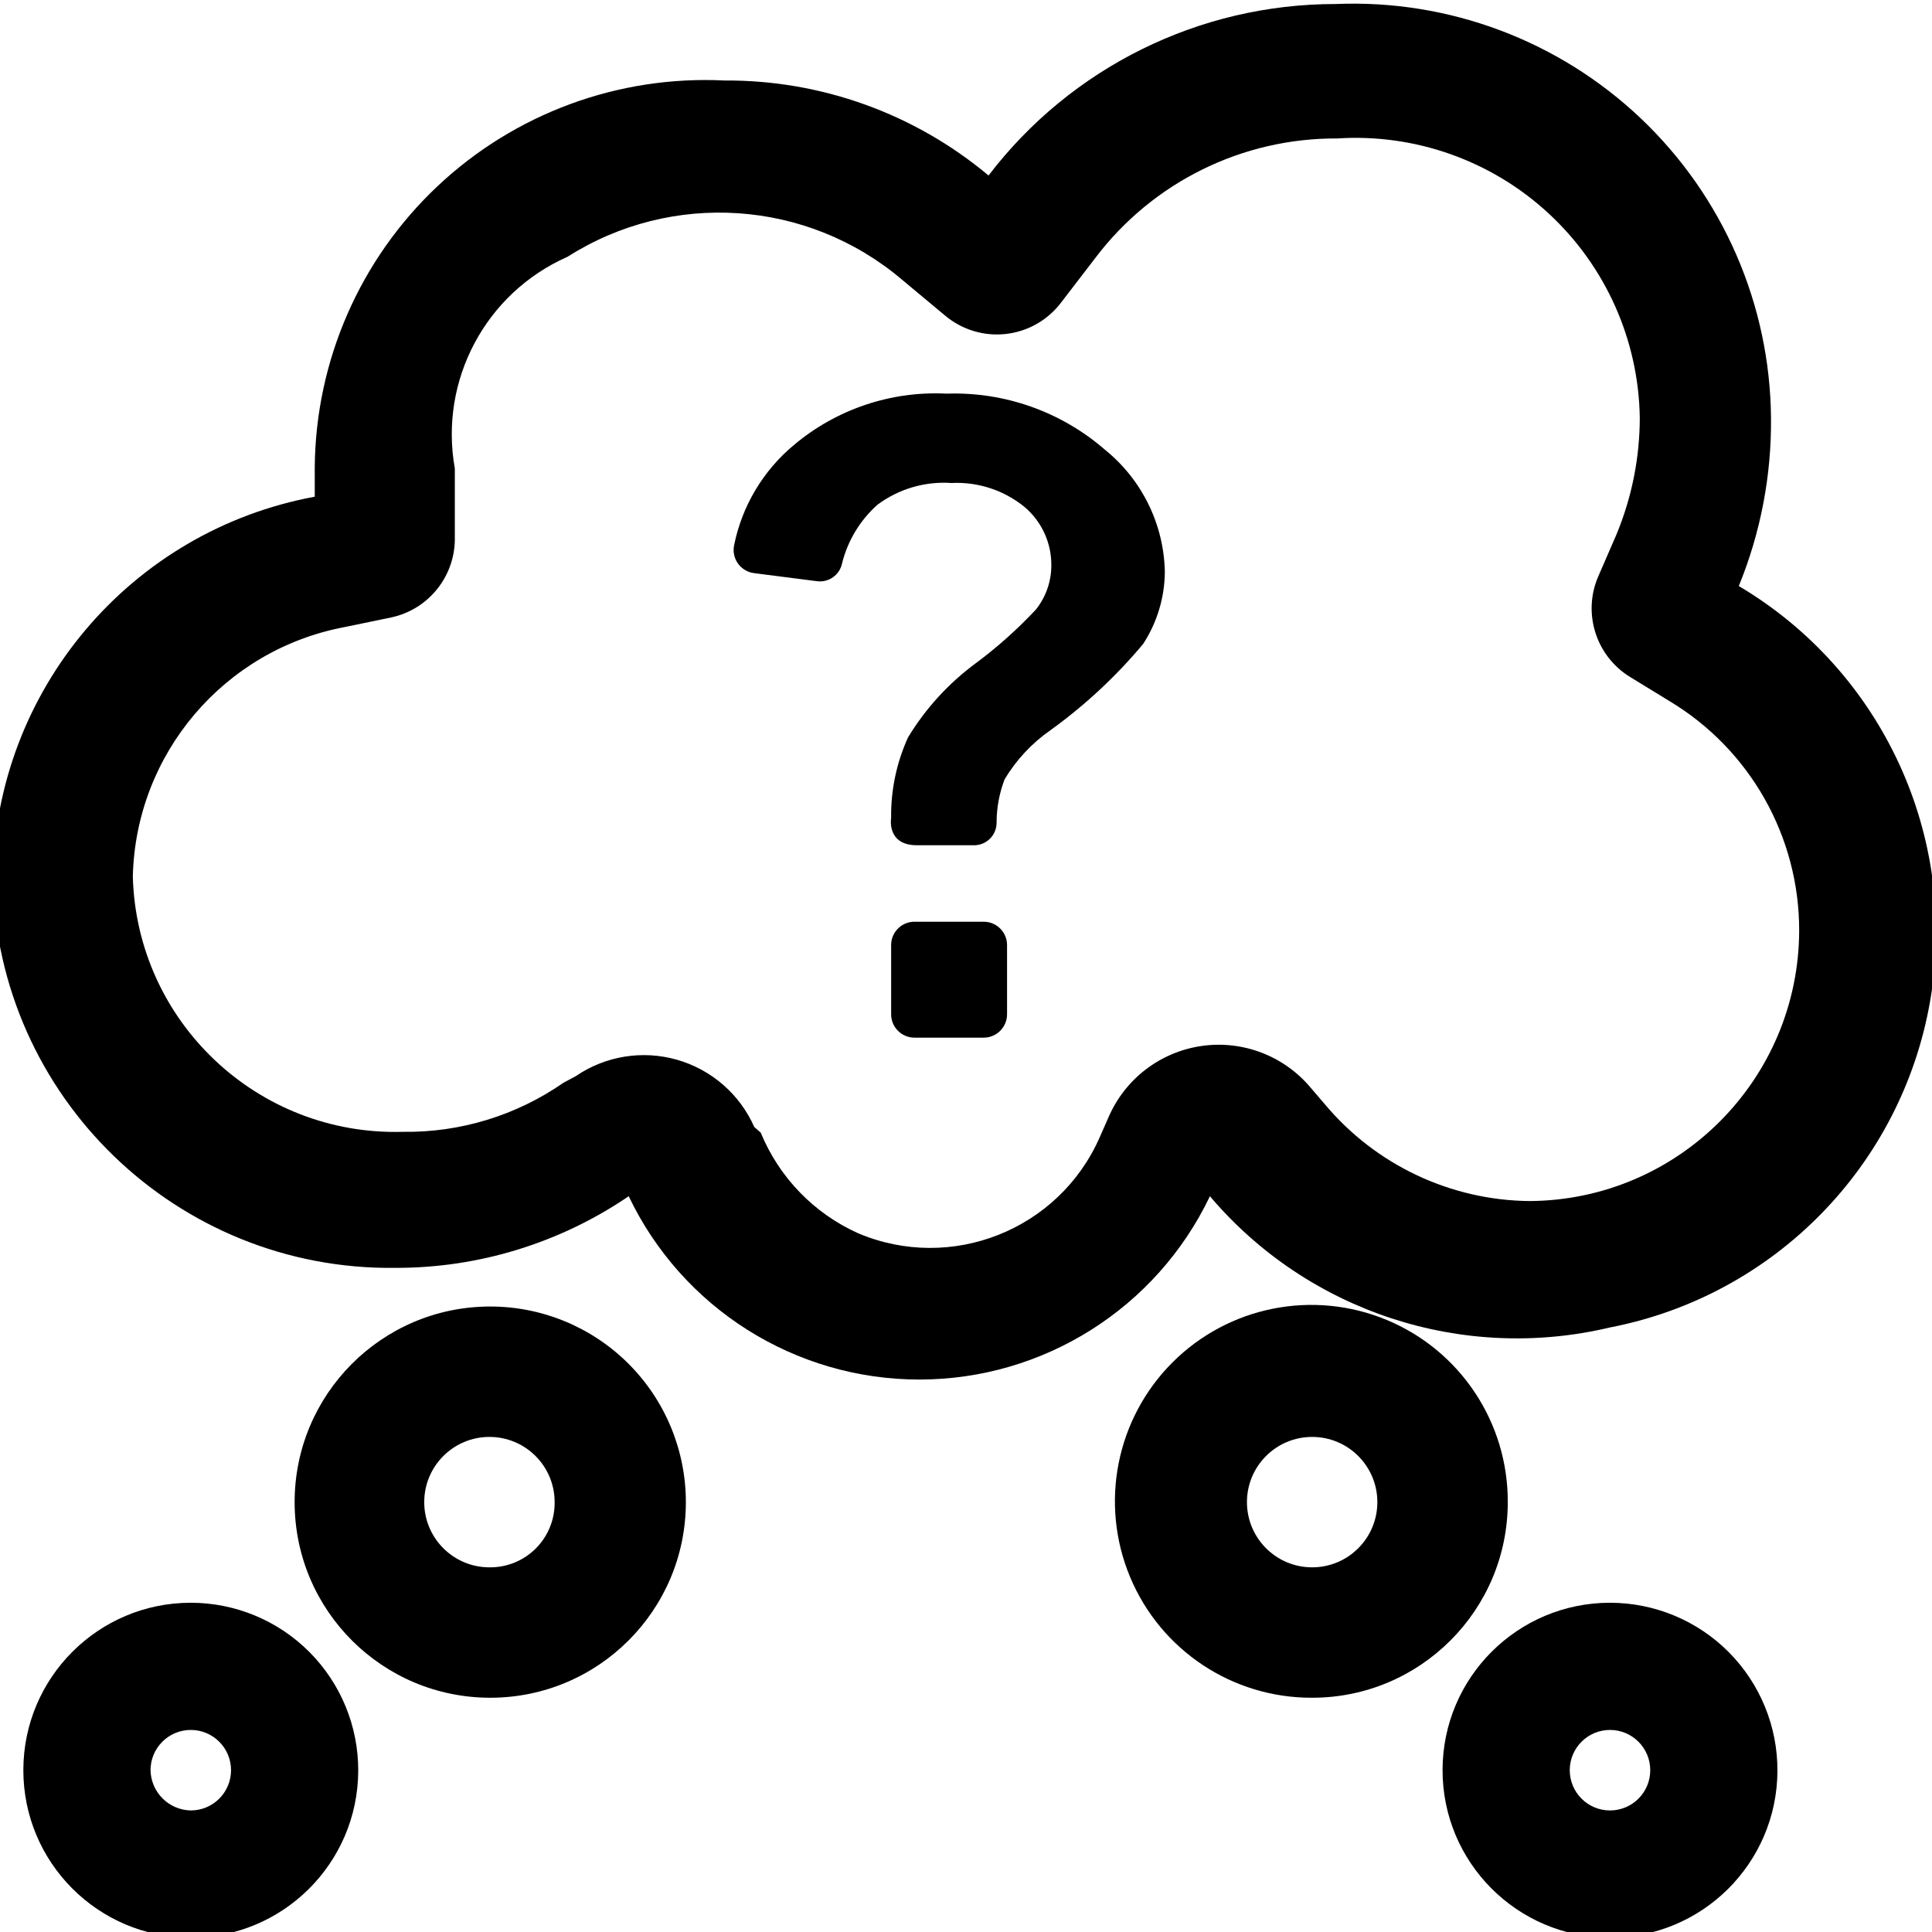
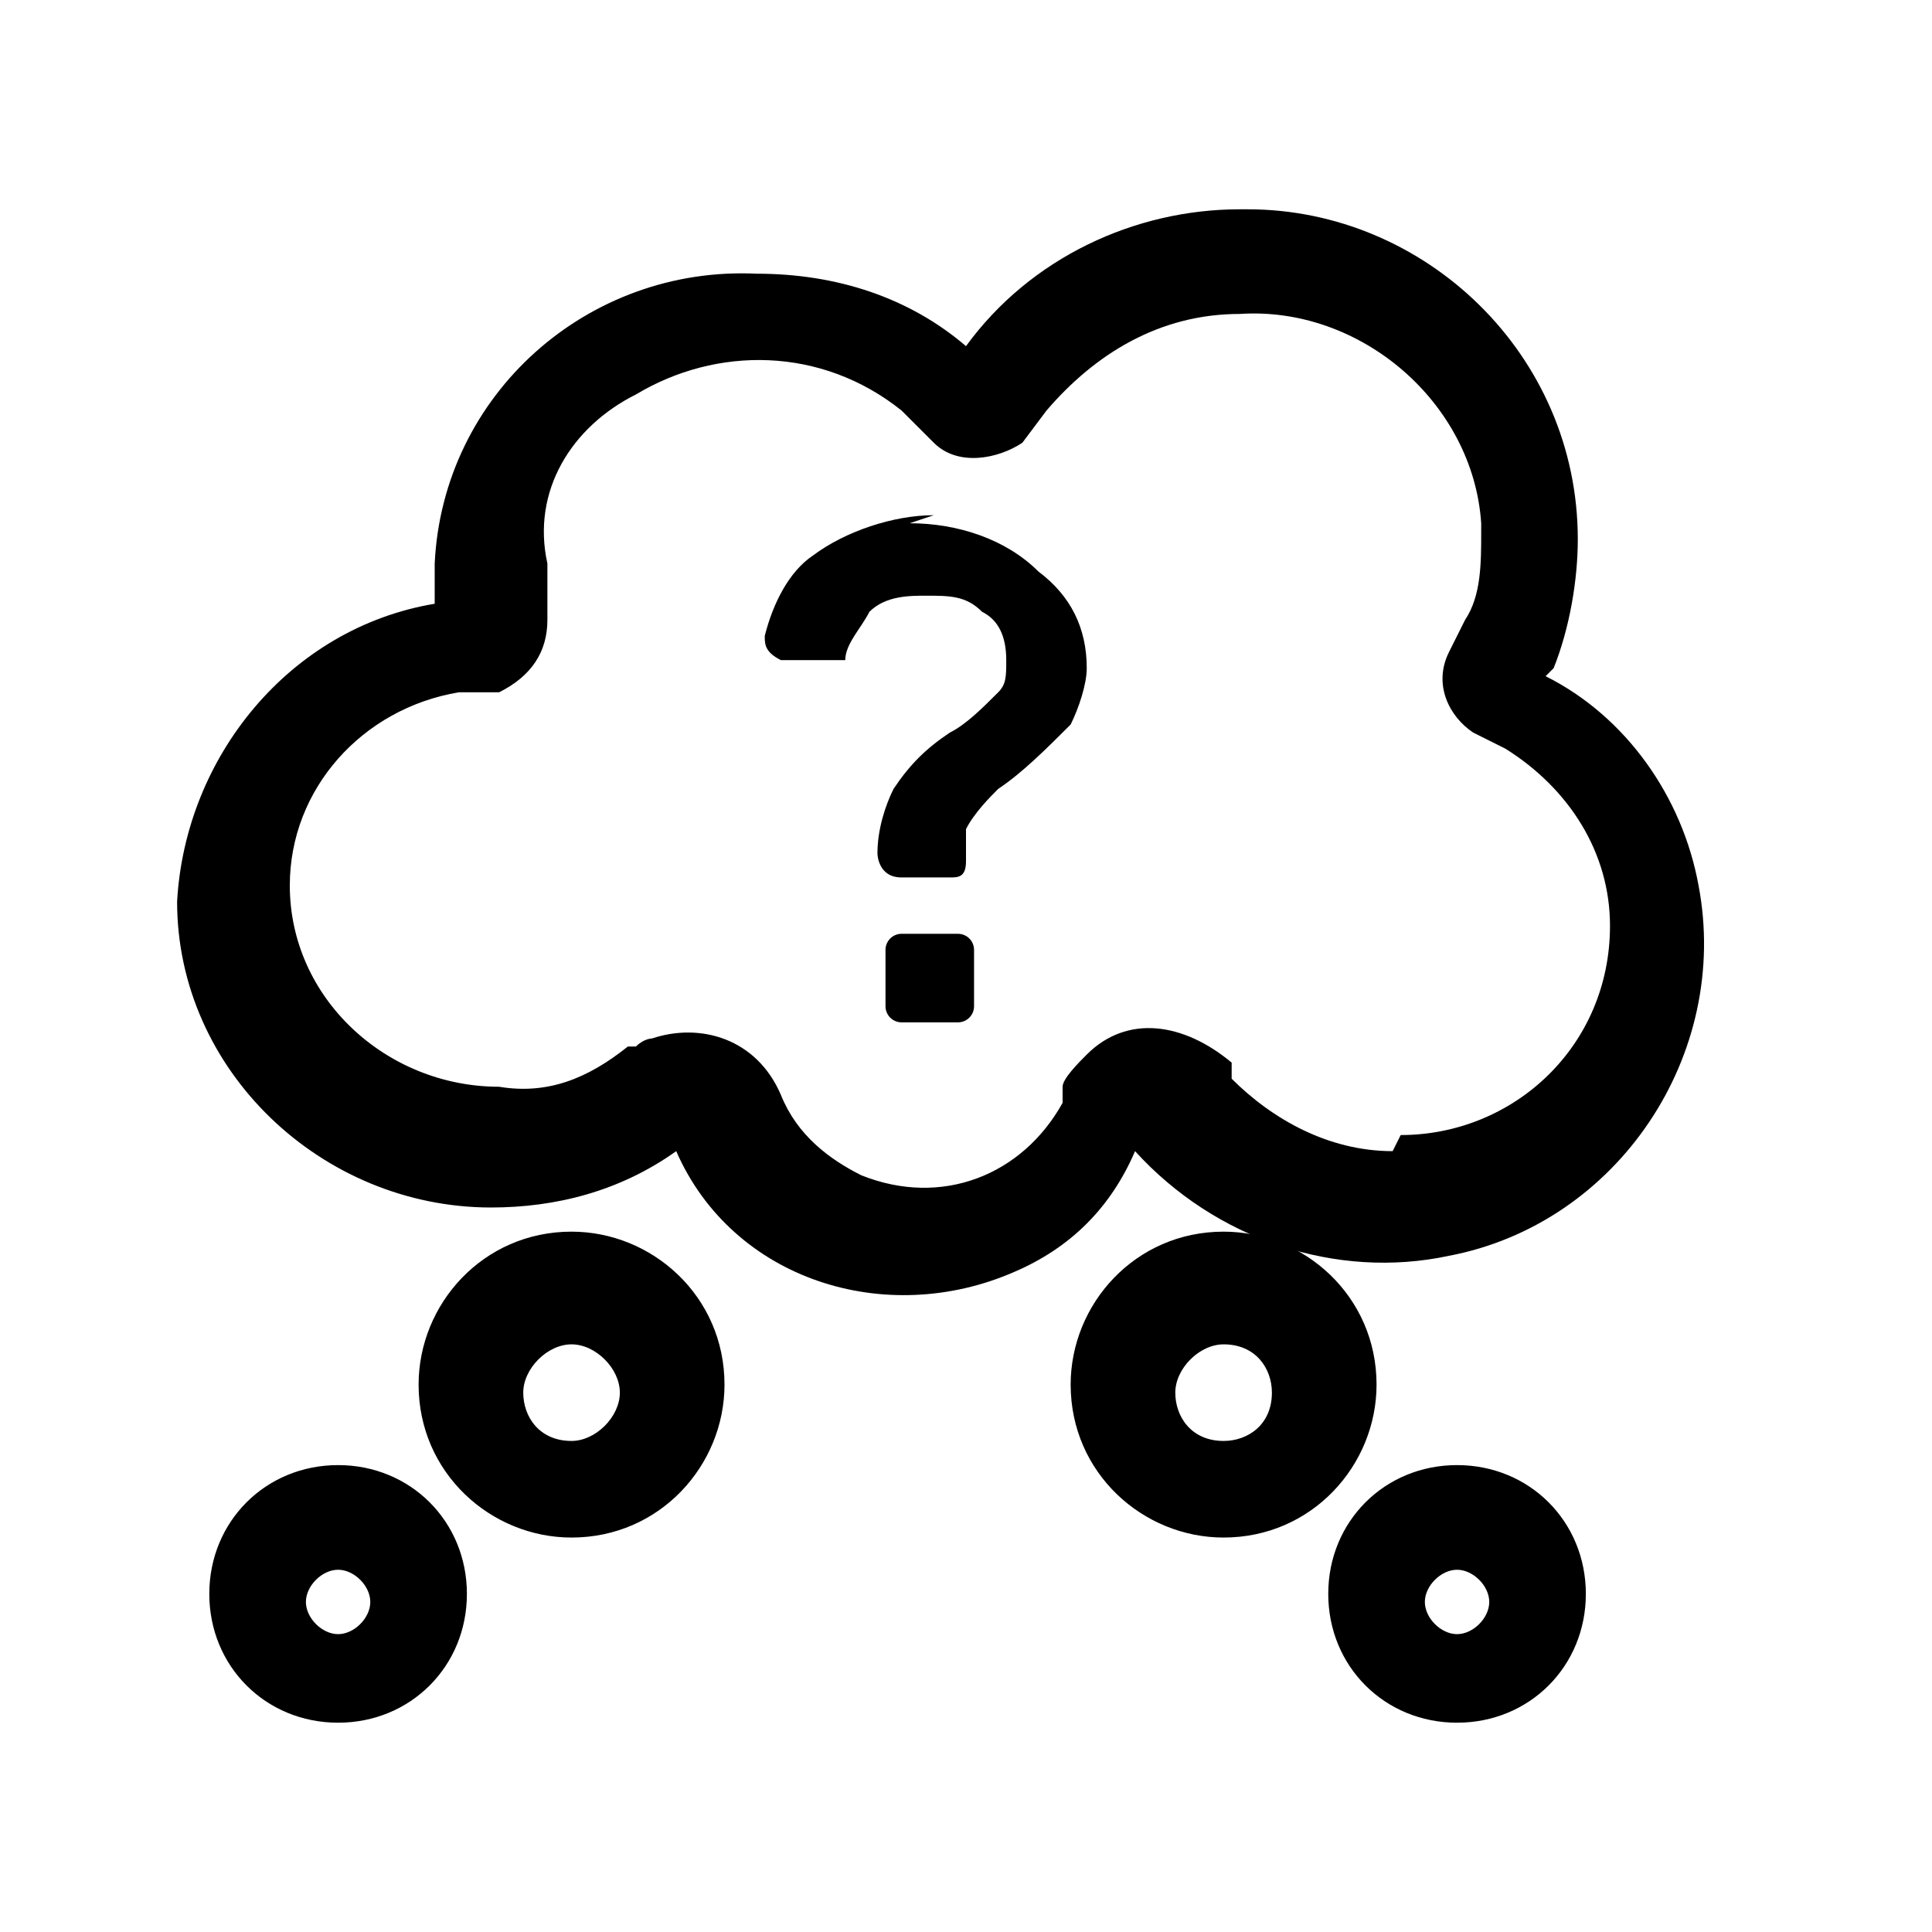
- <svg xmlns="http://www.w3.org/2000/svg" id="Layer_1" data-name="Layer 1" viewBox="0 0 24 24">
-   <path d="M21.6,7.28A5.38,5.38,0,0,0,22,5.19,5.19,5.19,0,0,0,16.59.05a5.42,5.42,0,0,0-4.31,2.13A5.06,5.06,0,0,0,9,1a4.85,4.85,0,0,0-5.09,4.8c0,.13,0,.25,0,.37a4.89,4.89,0,0,0-4,4.74,4.94,4.94,0,0,0,5,4.84,5.13,5.13,0,0,0,2.9-.89,4,4,0,0,0,7.22,0A5,5,0,0,0,20,16.49,5,5,0,0,0,21.6,7.28ZM19,14.92a3.36,3.36,0,0,1-2.54-1.2l-.18-.21a1.49,1.49,0,0,0-2.51.37l-.11.25a2.3,2.3,0,0,1-3,1.19,2.35,2.35,0,0,1-1.21-1.25L9.37,14a1.5,1.5,0,0,0-2.22-.63L7,13.45A3.41,3.41,0,0,1,5,14.06a3.26,3.26,0,0,1-3.35-3.17,3.23,3.23,0,0,1,2.63-3.1l.58-.12a1,1,0,0,0,.79-1l0-.59,0-.26v0A2.41,2.41,0,0,1,7.05,3.19a3.51,3.51,0,0,1,4.15.28l.54.45a1,1,0,0,0,1.44-.16l.43-.56a3.74,3.74,0,0,1,3-1.48,3.53,3.53,0,0,1,3.76,3.47,3.79,3.79,0,0,1-.29,1.45l-.23.53a1,1,0,0,0,.4,1.24l.49.3a3.32,3.32,0,0,1,1.61,2.85A3.37,3.37,0,0,1,19,14.92Z" />
-   <path d="M11.76,4.89a2.73,2.73,0,0,0-1.9.64,2.18,2.18,0,0,0-.74,1.24.29.29,0,0,0,.25.35l.78.1A.28.28,0,0,0,10.46,7a1.44,1.44,0,0,1,.44-.73A1.38,1.38,0,0,1,11.82,6a1.33,1.33,0,0,1,.91.3.94.94,0,0,1,.33.72.88.88,0,0,1-.19.55,5.58,5.58,0,0,1-.75.67,3.21,3.21,0,0,0-.84.92,2.34,2.34,0,0,0-.21,1s-.06.34.32.34h.7a.28.28,0,0,0,.29-.28,1.51,1.51,0,0,1,.1-.54,2,2,0,0,1,.57-.61A6.3,6.3,0,0,0,14.2,8a1.66,1.66,0,0,0,.27-.9,2,2,0,0,0-.74-1.51A2.85,2.85,0,0,0,11.76,4.89Z" />
-   <rect x="11.07" y="11.45" width="1.44" height="1.44" rx="0.29" />
-   <path d="M6.08,16.23a2.43,2.43,0,1,0,2.44,2.43A2.43,2.43,0,0,0,6.08,16.23Zm0,3.24a.81.81,0,1,1,.81-.81A.8.8,0,0,1,6.08,19.47Z" />
-   <path d="M2.37,19.91A2.08,2.08,0,1,0,4.45,22,2.08,2.08,0,0,0,2.37,19.91Zm0,2.58a.51.51,0,0,1-.5-.5.5.5,0,0,1,.5-.5.5.5,0,0,1,.5.5A.5.5,0,0,1,2.37,22.49Z" />
-   <path d="M18.73,18.66a2.44,2.44,0,1,0-2.43,2.43A2.43,2.43,0,0,0,18.73,18.66Zm-2.43.81a.81.81,0,1,1,.81-.81A.81.81,0,0,1,16.3,19.47Z" />
-   <path d="M20,19.91A2.08,2.08,0,1,0,22.08,22,2.08,2.08,0,0,0,20,19.91Zm0,2.58a.5.5,0,0,1-.5-.5.5.5,0,0,1,1,0A.5.5,0,0,1,20,22.49Z" />
+ <svg xmlns="http://www.w3.org/2000/svg" width="24" height="24" viewBox="0 0 24 24" fill="none" preserveAspectRatio="xMinYMid meet">
+   <defs>
+     <style>.cls-1{fill:#000;stroke-width:0}</style>
+   </defs>
+   <path class="cls-1" d="M19.3 8.3c.2-.5.3-1.1.3-1.6 0-2.3-1.9-4.1-4.1-4.1h-.1c-1.3 0-2.6.6-3.4 1.7-.7-.6-1.6-.9-2.6-.9-2.1-.1-3.9 1.5-4 3.6v.5c-1.8.3-3.1 1.9-3.2 3.7C2.2 13.3 4 15 6.1 15c.8 0 1.6-.2 2.3-.7.7 1.6 2.6 2.2 4.2 1.5.7-.3 1.2-.8 1.5-1.5 1 1.1 2.5 1.6 3.9 1.3 2.1-.4 3.5-2.5 3.1-4.6-.2-1.1-.9-2.1-1.9-2.6zm-2 6c-.8 0-1.5-.4-2-.9v-.2c-.6-.5-1.3-.6-1.8-.1-.1.1-.3.3-.3.4v.2c-.5.9-1.5 1.3-2.5.9-.4-.2-.8-.5-1-1-.3-.7-1-.9-1.6-.7 0 0-.1 0-.2.1h-.1c-.5.4-1 .6-1.6.5-1.4 0-2.6-1.1-2.6-2.5 0-1.2.9-2.2 2.1-2.4h.5c.4-.2.6-.5.6-.9V7c-.2-.9.3-1.7 1.1-2.1 1-.6 2.3-.6 3.3.2l.4.4c.3.3.8.2 1.1 0l.3-.4c.6-.7 1.4-1.2 2.4-1.2 1.5-.1 2.9 1.1 3 2.6v.1c0 .4 0 .8-.2 1.1l-.2.4c-.2.4 0 .8.3 1l.4.2c.8.5 1.3 1.3 1.3 2.2 0 1.5-1.2 2.6-2.6 2.6z" />
+   <path class="cls-1" d="M11.6 6.4c-.5 0-1.1.2-1.5.5-.3.2-.5.6-.6 1 0 .1 0 .2.2.3h.8c0-.2.2-.4.3-.6.2-.2.5-.2.7-.2.3 0 .5 0 .7.2.2.1.3.3.3.6 0 .2 0 .3-.1.4-.2.2-.4.4-.6.5-.3.2-.5.4-.7.7-.1.2-.2.5-.2.8 0 0 0 .3.3.3h.6c.1 0 .2 0 .2-.2v-.4c.1-.2.3-.4.4-.5.3-.2.6-.5.9-.8.1-.2.2-.5.2-.7 0-.5-.2-.9-.6-1.2-.4-.4-1-.6-1.6-.6z" />
+   <rect class="cls-1" x="11" y="11.6" width="1.1" height="1.1" rx=".2" ry=".2" />
+   <path class="cls-1" d="M7.1 15.3c-1.1 0-1.9.9-1.9 1.9 0 1.1.9 1.9 1.9 1.9 1.1 0 1.9-.9 1.9-1.9 0-1.1-.9-1.9-1.9-1.9zm0 2.6c-.4 0-.6-.3-.6-.6s.3-.6.6-.6.6.3.6.6-.3.6-.6.6zM4.2 18.2c-.9 0-1.6.7-1.6 1.6s.7 1.6 1.6 1.6c.9 0 1.6-.7 1.6-1.6 0-.9-.7-1.6-1.6-1.6zm0 2.1c-.2 0-.4-.2-.4-.4s.2-.4.4-.4.4.2.4.4-.2.4-.4.4zM17.1 17.2c0-1.1-.9-1.9-1.9-1.9-1.1 0-1.9.9-1.9 1.9 0 1.1.9 1.9 1.9 1.9 1.1 0 1.9-.9 1.9-1.9zm-1.9.7c-.4 0-.6-.3-.6-.6s.3-.6.6-.6c.4 0 .6.3.6.6 0 .4-.3.6-.6.6zM18.1 18.2c-.9 0-1.6.7-1.6 1.6s.7 1.6 1.6 1.6c.9 0 1.6-.7 1.6-1.6 0-.9-.7-1.6-1.6-1.6zm0 2.1c-.2 0-.4-.2-.4-.4s.2-.4.4-.4.4.2.4.4-.2.4-.4.4z" />
</svg>
